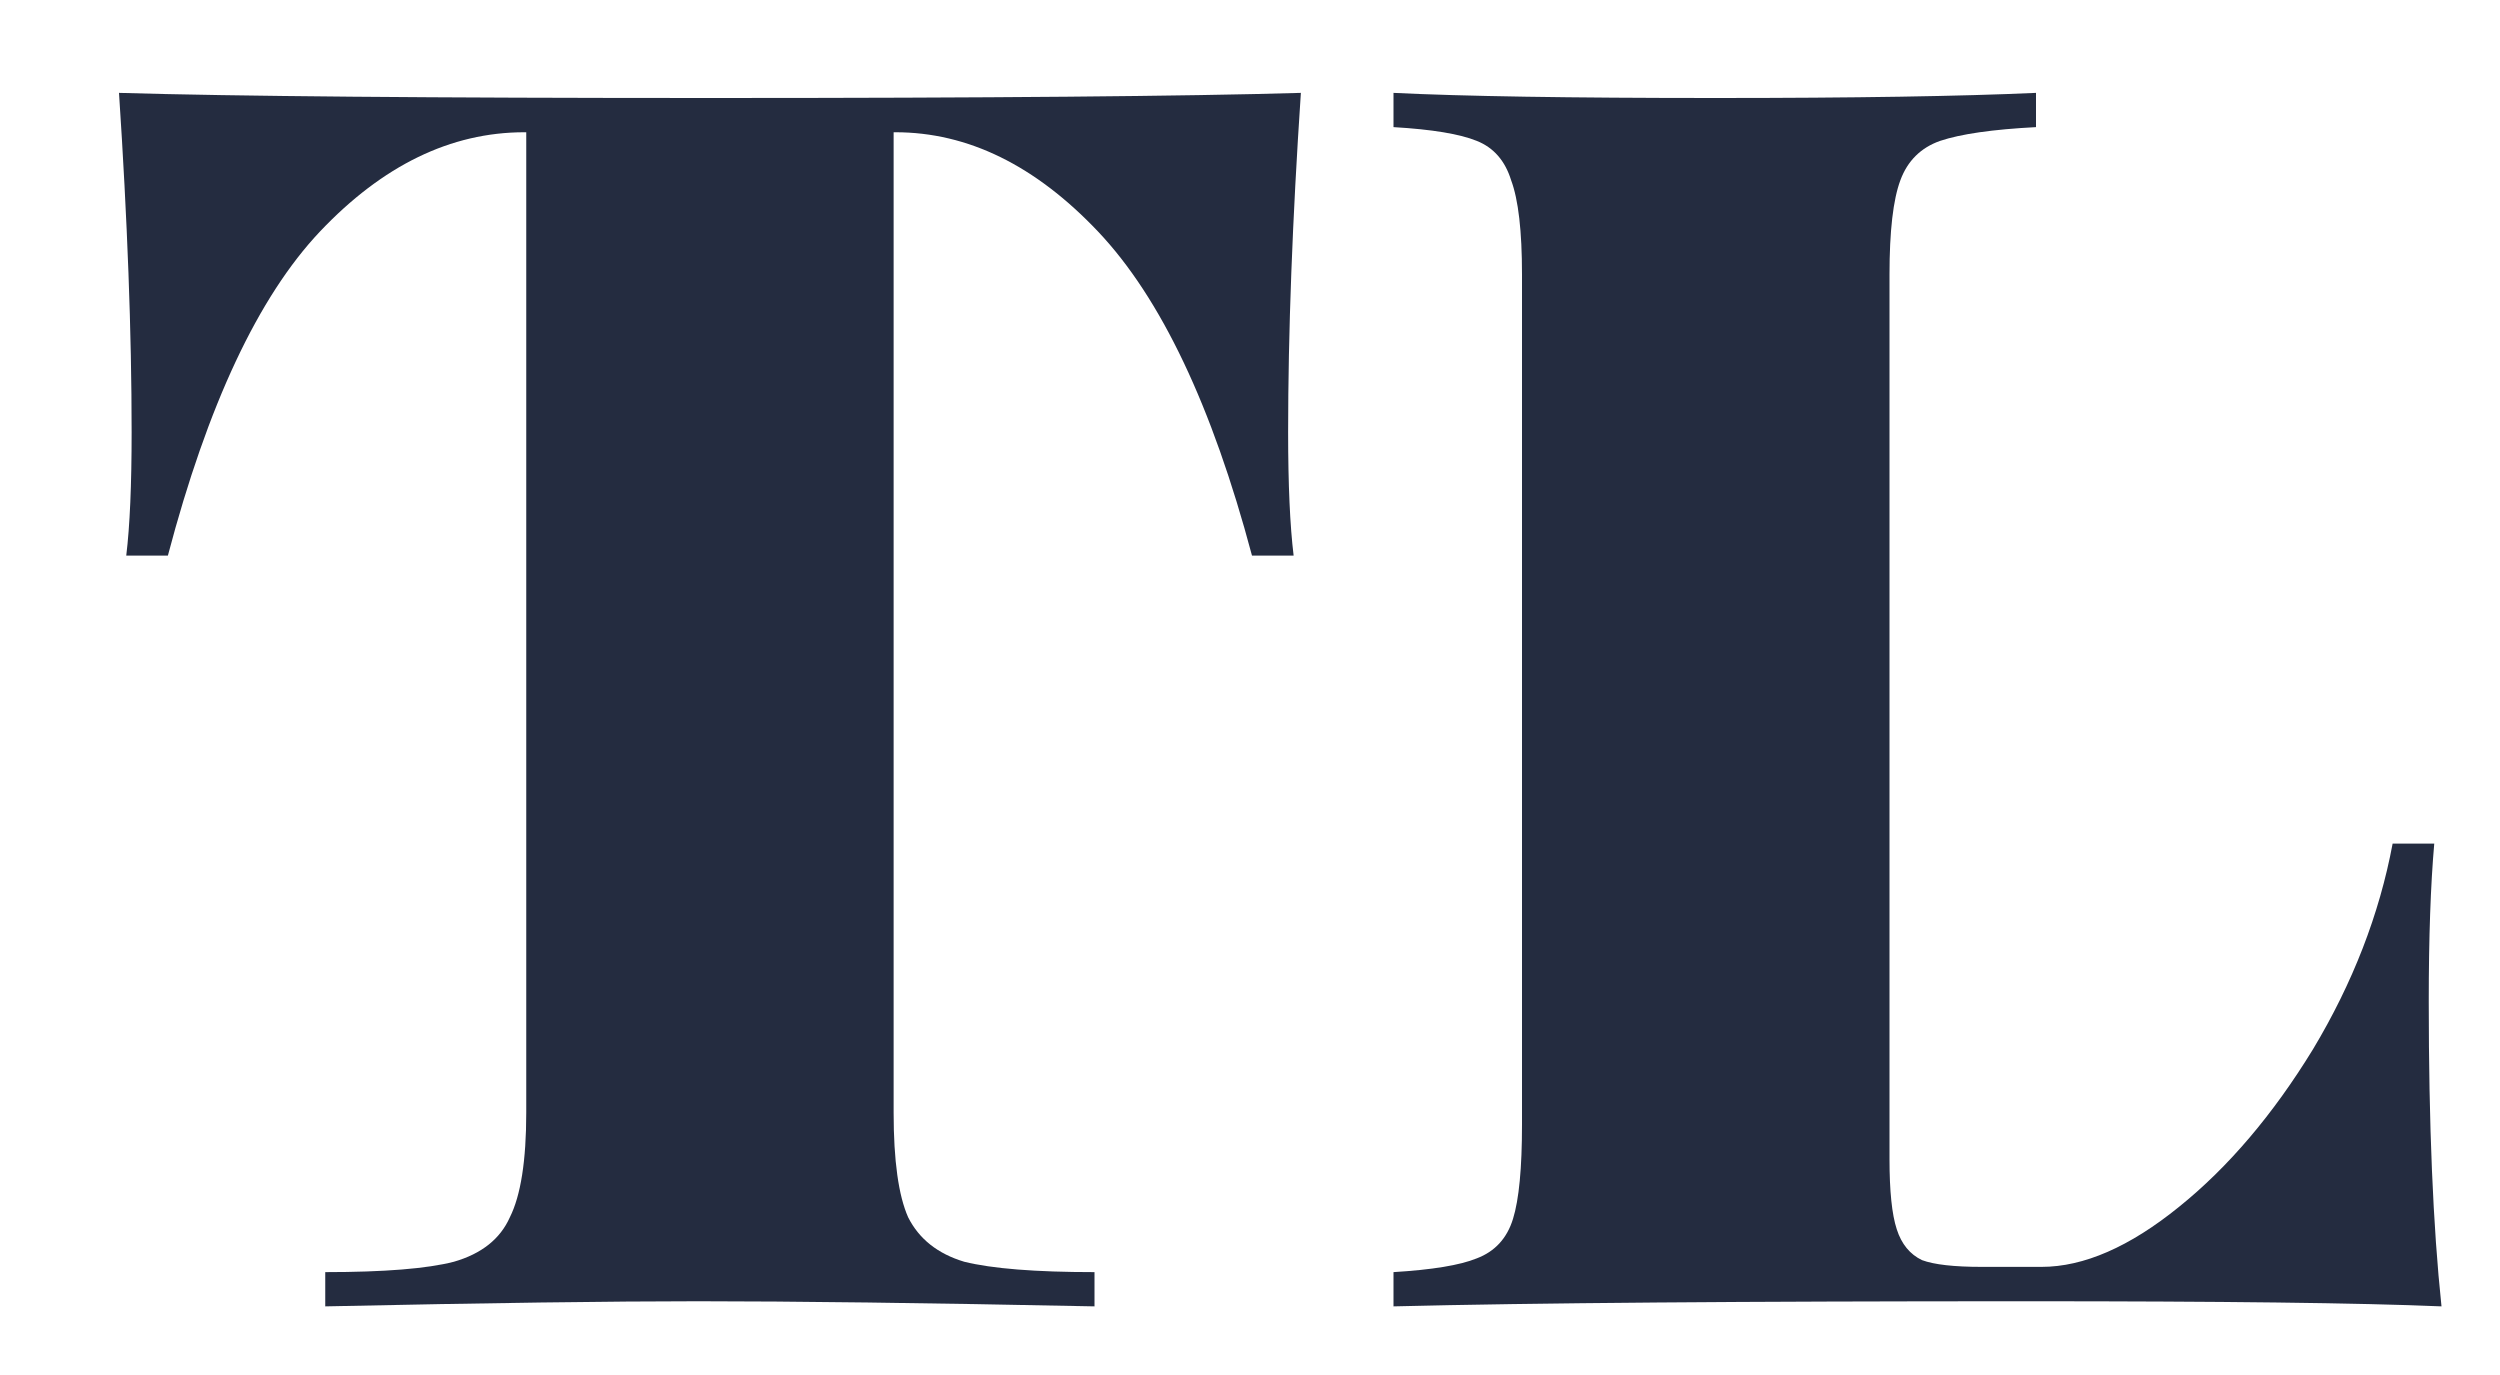
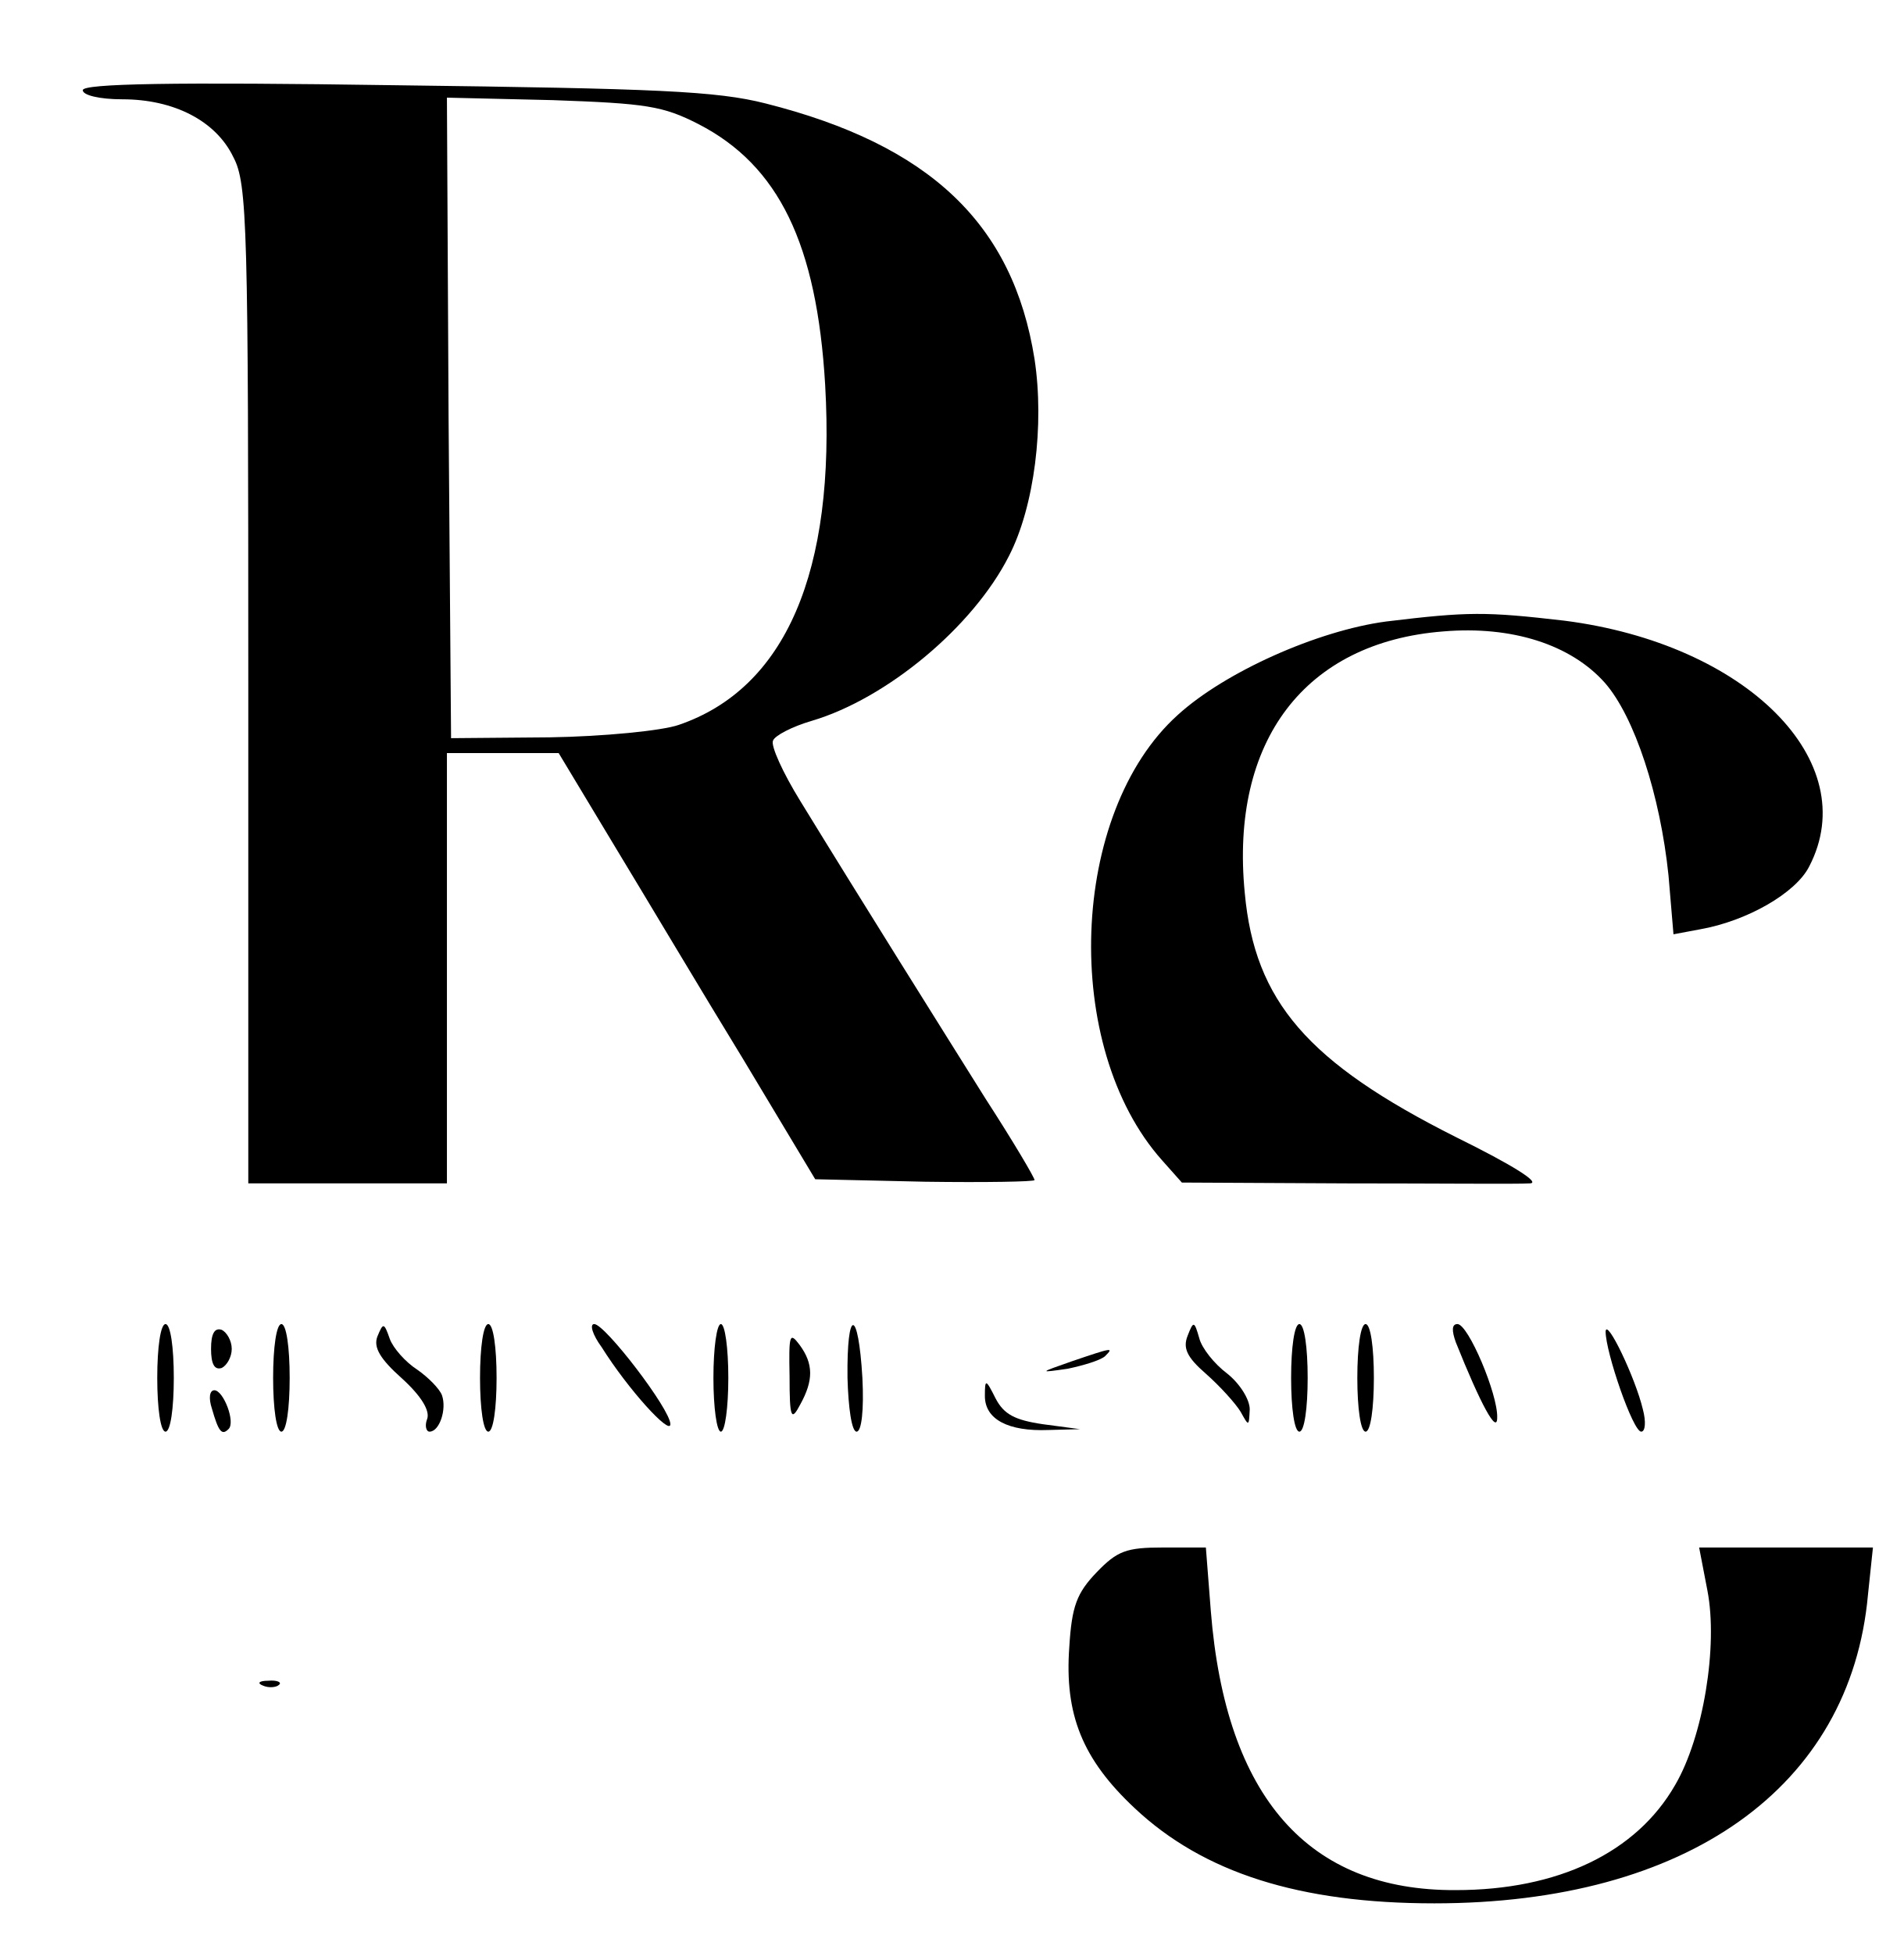
- <svg xmlns="http://www.w3.org/2000/svg" version="1.1" width="20" height="11">
-   <svg width="20" height="11" viewBox="0 0 20 11" fill="none">
-     <path d="M10.407 0.743C10.339 1.757 10.305 2.662 10.305 3.458C10.305 3.878 10.32 4.207 10.349 4.445H10.016C9.697 3.247 9.287 2.384 8.785 1.853C8.283 1.323 7.743 1.058 7.163 1.058H7.149V8.901C7.149 9.285 7.188 9.564 7.265 9.738C7.352 9.911 7.501 10.03 7.714 10.094C7.936 10.149 8.283 10.177 8.756 10.177V10.451C7.395 10.423 6.338 10.41 5.585 10.41C4.9 10.41 3.906 10.423 2.602 10.451V10.177C3.075 10.177 3.418 10.149 3.631 10.094C3.853 10.03 4.002 9.911 4.079 9.738C4.166 9.564 4.21 9.285 4.21 8.901V1.058H4.195C3.606 1.058 3.061 1.323 2.559 1.853C2.067 2.374 1.661 3.238 1.343 4.445H1.01C1.039 4.207 1.053 3.878 1.053 3.458C1.053 2.662 1.019 1.757 0.952 0.743C1.869 0.77 3.447 0.784 5.687 0.784C7.916 0.784 9.49 0.77 10.407 0.743Z" fill="#242C40" />
-     <path d="M16.288 1.017C15.941 1.035 15.685 1.072 15.521 1.127C15.367 1.181 15.26 1.287 15.203 1.442C15.145 1.597 15.116 1.849 15.116 2.196V9.272C15.116 9.527 15.135 9.715 15.174 9.834C15.212 9.953 15.28 10.035 15.376 10.081C15.473 10.117 15.632 10.135 15.854 10.135H16.332C16.67 10.135 17.037 9.975 17.432 9.655C17.828 9.336 18.185 8.915 18.504 8.394C18.822 7.864 19.035 7.315 19.141 6.749H19.474C19.445 7.078 19.43 7.498 19.43 8.01C19.43 8.997 19.464 9.811 19.532 10.451C18.875 10.423 17.77 10.41 16.216 10.41C13.957 10.41 12.268 10.423 11.148 10.451V10.177C11.457 10.158 11.679 10.122 11.814 10.067C11.959 10.012 12.056 9.907 12.104 9.751C12.152 9.596 12.176 9.345 12.176 8.997V2.196C12.176 1.849 12.147 1.597 12.089 1.442C12.041 1.287 11.95 1.181 11.814 1.127C11.679 1.072 11.457 1.035 11.148 1.017V0.743C11.698 0.77 12.558 0.784 13.726 0.784C14.836 0.784 15.69 0.77 16.288 0.743V1.017Z" fill="#242C40" />
-   </svg>
+ <svg xmlns="http://www.w3.org/2000/svg" version="1.0" width="230pt" height="236pt" viewBox="0 0 230 236" preserveAspectRatio="xMidYMid meet">
+   <g transform="translate(0,236) scale(0.1,-0.1)" fill="#000000" stroke="none">
+     <path d="M100 2251 c0 -6 20 -11 48 -11 62 0 113 -26 134 -70 17 -32 18 -84 18 -637 l0 -603 120 0 120 0 0 260 0 260 68 0 67 0 68 -113 c37 -61 106 -177 155 -257 l87 -145 133 -3 c72 -1 132 0 132 2 0 3 -26 47 -59 98 -57 91 -148 236 -224 360 -21 34 -36 67 -33 73 2 6 23 17 47 24 91 27 195 114 238 199 31 60 43 159 31 238 -26 164 -127 259 -325 309 -59 15 -131 18 -447 22 -269 4 -378 2 -378 -6z m744 -41 c97 -50 143 -145 153 -315 13 -226 -48 -367 -177 -411 -20 -7 -91 -14 -156 -15 l-119 -1 -3 387 -2 387 128 -3 c113 -4 133 -7 176 -29z" />
+     <path d="M1675 1609 c-83 -11 -195 -61 -252 -113 -131 -118 -141 -401 -19 -538 l24 -27 199 -1 c109 0 208 -1 221 0 15 0 -20 22 -89 56 -179 90 -243 164 -255 295 -18 184 73 303 240 316 83 7 154 -16 195 -62 36 -41 67 -136 77 -233 l6 -71 32 6 c57 10 116 44 132 76 66 127 -76 269 -296 297 -95 11 -116 11 -215 -1z" />
+     <path d="M190 695 c0 -37 4 -65 10 -65 6 0 10 28 10 65 0 37 -4 65 -10 65 -6 0 -10 -28 -10 -65z" />
+     <path d="M255 730 c0 -18 4 -26 13 -23 6 3 12 13 12 23 0 10 -6 20 -12 23 -9 3 -13 -5 -13 -23z" />
+     <path d="M330 695 c0 -37 4 -65 10 -65 6 0 10 28 10 65 0 37 -4 65 -10 65 -6 0 -10 -28 -10 -65z" />
+     <path d="M456 745 c-5 -13 3 -27 30 -51 23 -21 34 -39 30 -49 -3 -8 -1 -15 3 -15 12 0 21 27 15 44 -3 8 -17 22 -30 31 -14 9 -29 26 -33 37 -7 20 -8 20 -15 3z" />
+     <path d="M580 695 c0 -37 4 -65 10 -65 6 0 10 28 10 65 0 37 -4 65 -10 65 -6 0 -10 -28 -10 -65z" />
+     <path d="M727 732 c32 -51 83 -107 83 -93 0 18 -79 121 -92 121 -6 0 -2 -13 9 -28z" />
+     <path d="M862 695 c0 -36 4 -65 9 -65 5 0 9 29 9 65 0 36 -4 65 -9 65 -5 0 -9 -29 -9 -65z" />
+     <path d="M1024 695 c1 -36 5 -65 11 -65 6 0 9 26 7 65 -5 85 -19 85 -18 0z" />
+     <path d="M1435 746 c-6 -15 -1 -26 22 -46 17 -15 36 -36 42 -46 10 -18 10 -18 11 3 0 12 -12 31 -27 43 -16 12 -31 31 -34 43 -6 21 -7 21 -14 3z" />
+     <path d="M1560 695 c0 -37 4 -65 10 -65 6 0 10 28 10 65 0 37 -4 65 -10 65 -6 0 -10 -28 -10 -65z" />
+     <path d="M1640 695 c0 -37 4 -65 10 -65 6 0 10 28 10 65 0 37 -4 65 -10 65 -6 0 -10 -28 -10 -65z" />
+     <path d="M1759 738 c30 -75 50 -112 50 -91 1 28 -35 113 -48 113 -7 0 -7 -8 -2 -22z" />
+     <path d="M1940 751 c0 -25 33 -121 43 -121 5 0 6 12 2 27 -9 38 -44 111 -45 94z" />
+     <path d="M954 697 c0 -51 2 -55 13 -34 16 29 16 49 -1 72 -12 16 -13 12 -12 -38z" />
+     <path d="M1295 715 c-40 -14 -40 -14 -5 -9 19 4 39 10 45 15 11 11 10 11 -40 -6z" />
+     <path d="M1190 673 c0 -28 28 -43 77 -41 l38 1 -45 6 c-34 5 -47 12 -57 31 -12 24 -13 24 -13 3z" />
+     <path d="M256 658 c8 -28 12 -33 20 -25 9 8 -6 47 -17 47 -6 0 -7 -10 -3 -22z" />
+     <path d="M1325 460 c-24 -25 -30 -41 -33 -90 -6 -82 16 -136 79 -195 83 -78 199 -115 362 -115 305 0 503 140 524 373 l6 57 -105 0 -105 0 10 -52 c13 -67 -5 -177 -39 -235 -47 -82 -142 -127 -265 -127 -178 -1 -278 112 -296 337 l-6 77 -52 0 c-44 0 -55 -4 -80 -30z" />
+     <path d="M318 323 c7 -3 16 -2 19 1 4 3 -2 6 -13 5 -11 0 -14 -3 -6 -6z" />
+   </g>
</svg>
